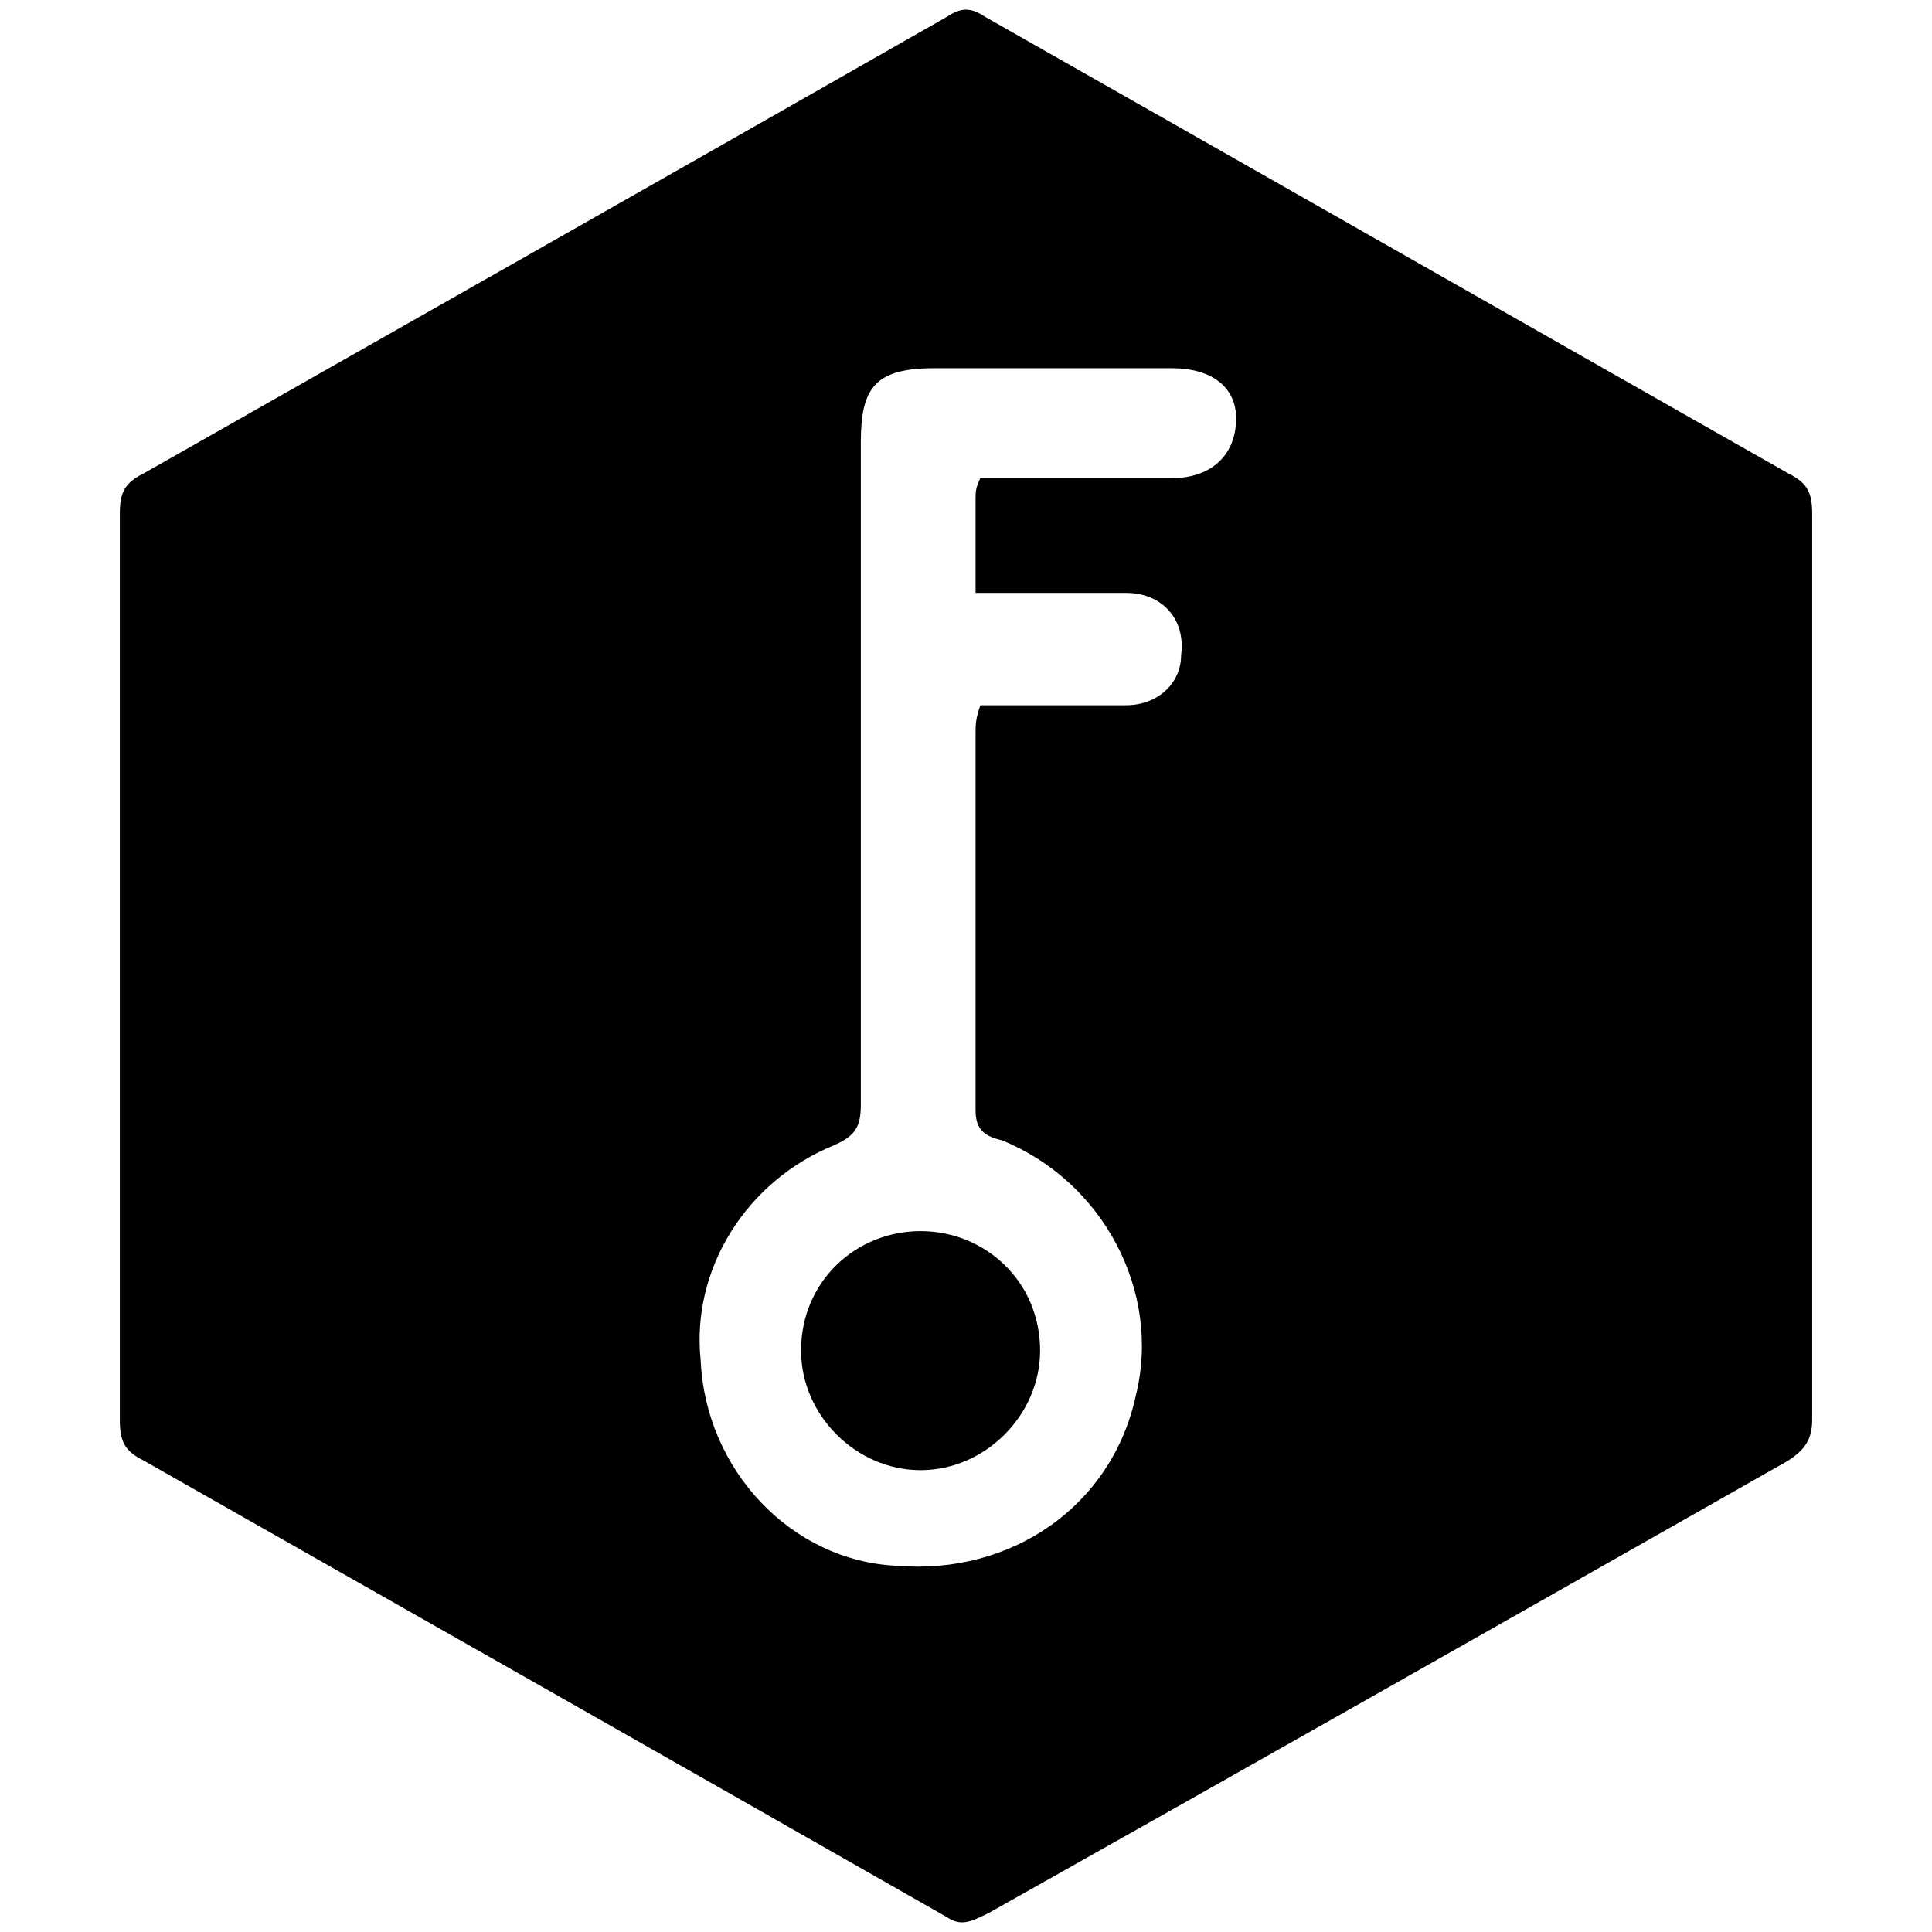
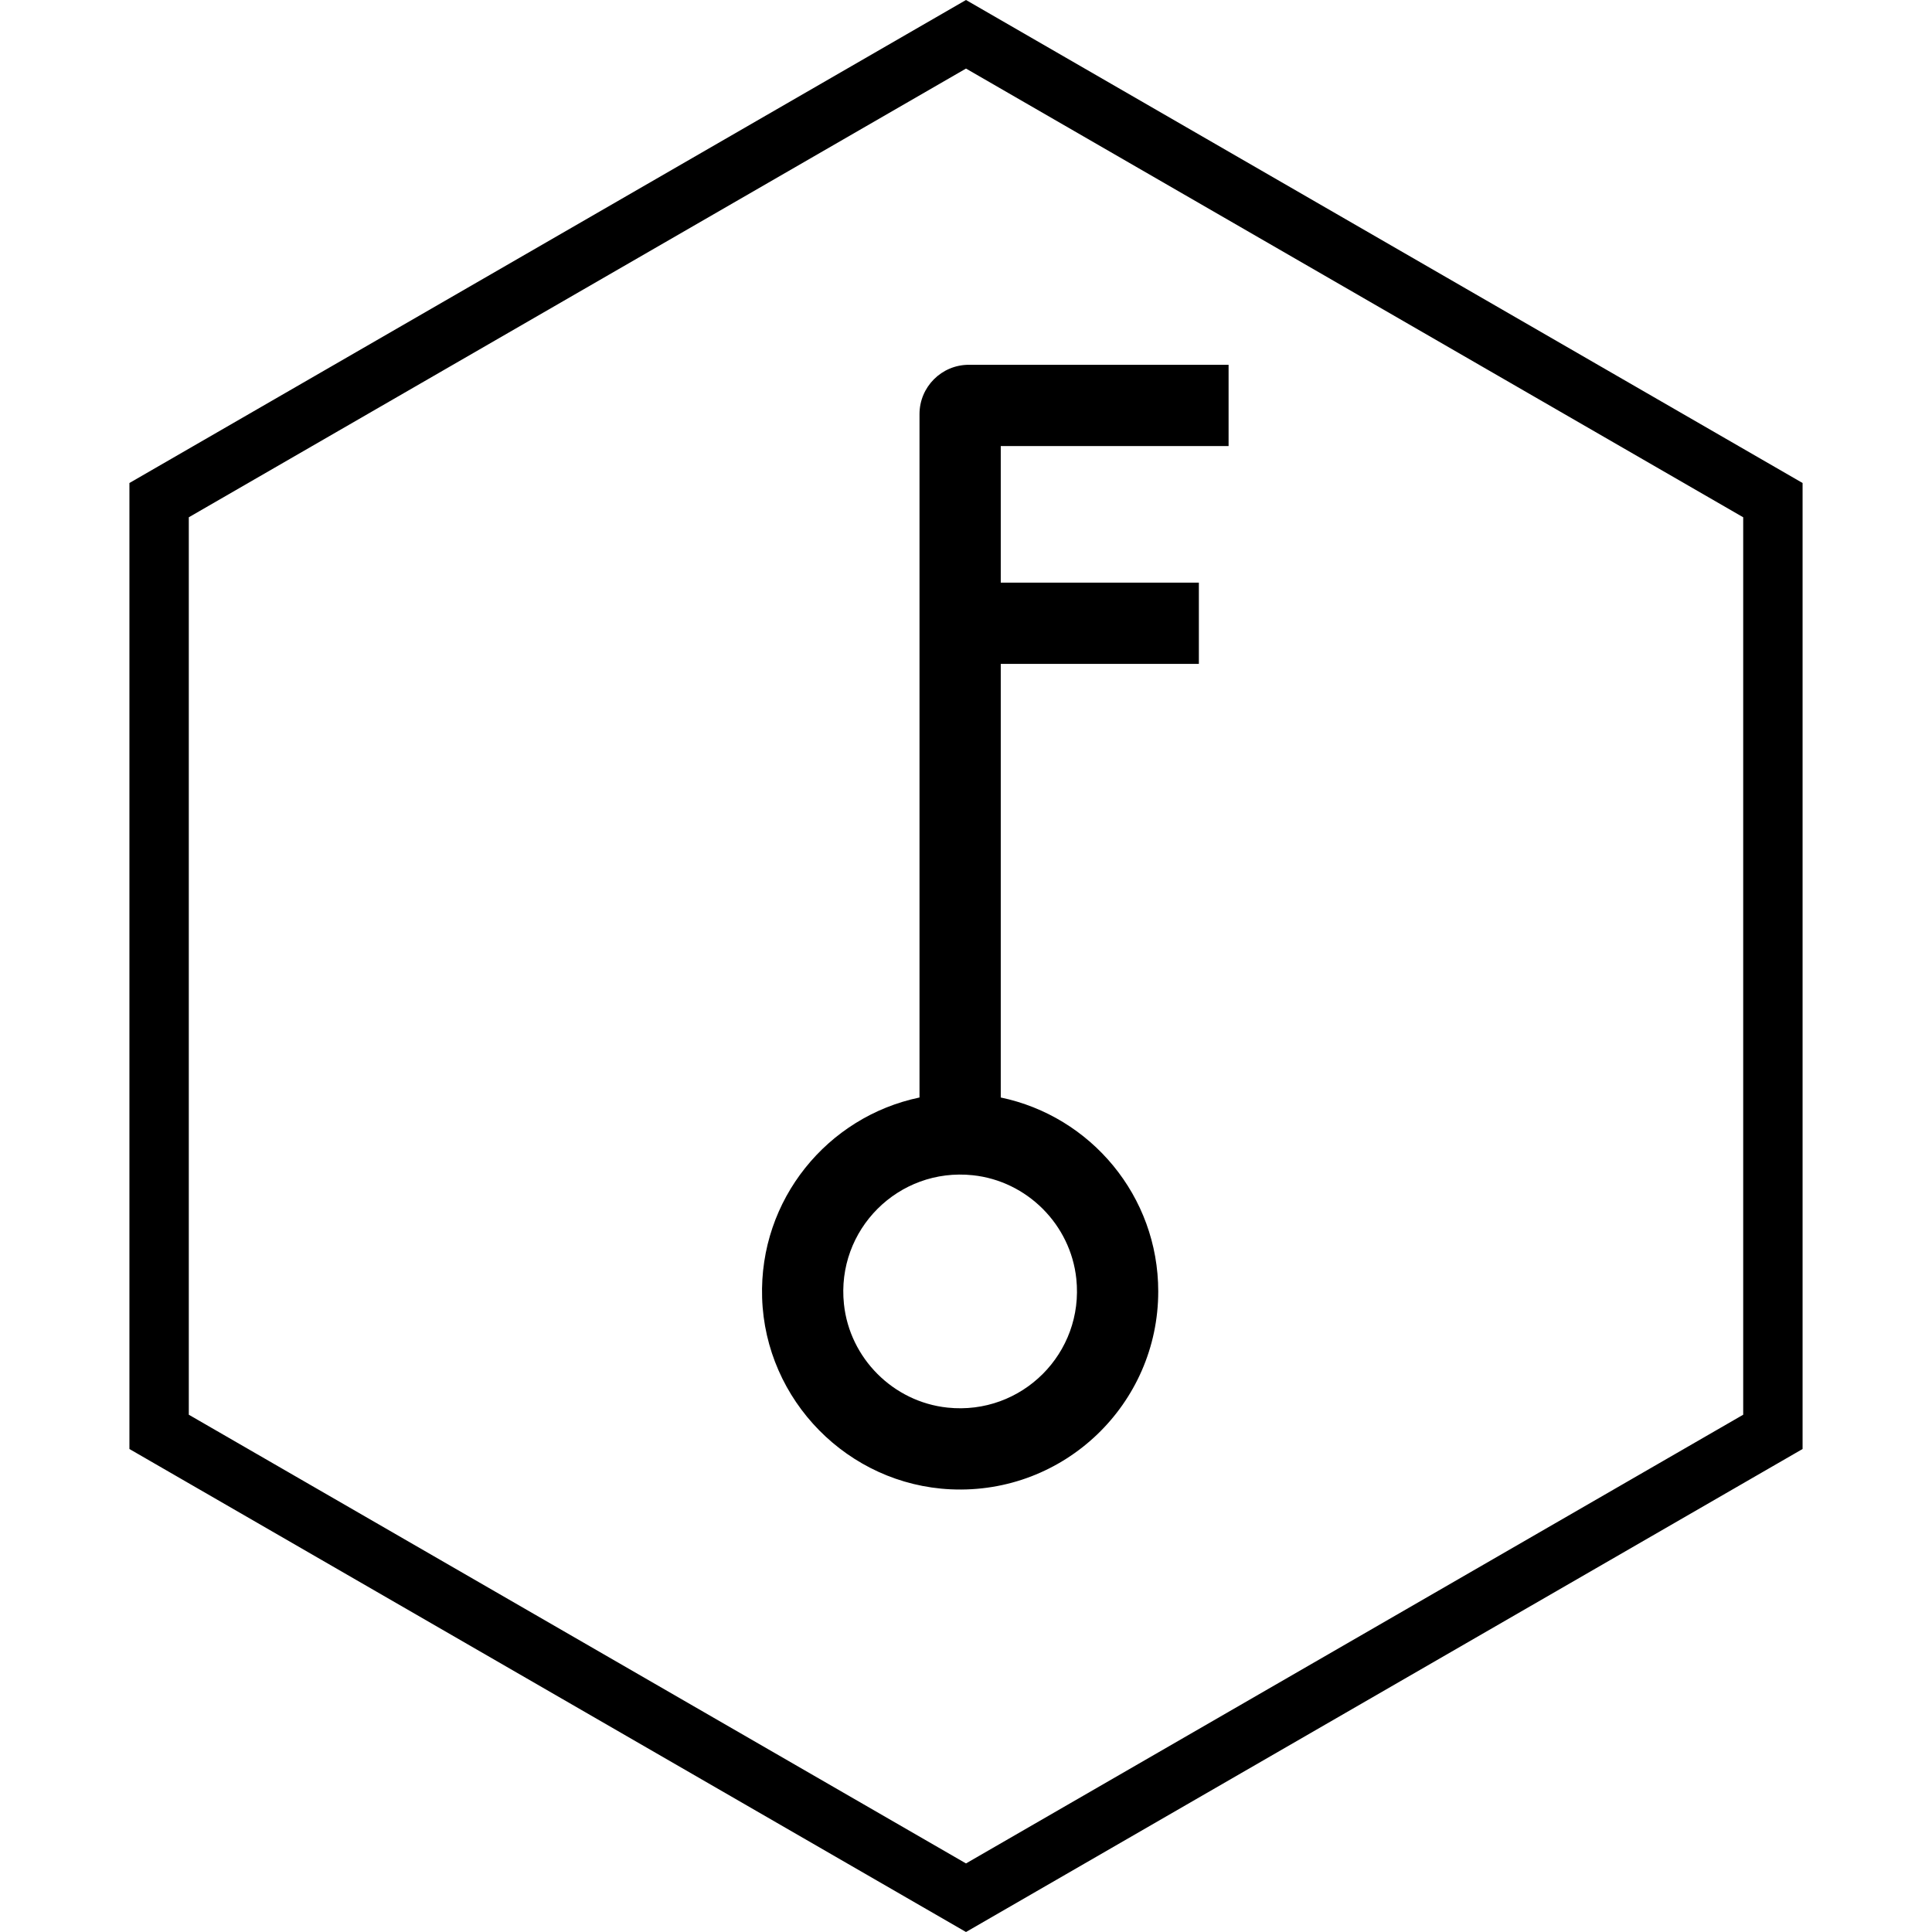
- <svg xmlns="http://www.w3.org/2000/svg" viewBox="0 0 1000 1000">
-   <path d="M62.021 734.964v-468.91c0-11.134 2.475-16.083 12.373-21.032 137.332-77.945 274.664-155.89 415.708-236.31 7.423-4.95 12.372-4.95 19.795 0 137.333 77.945 278.376 158.365 415.709 236.31 9.897 4.949 12.372 9.898 12.372 21.033v468.909c0 11.135-4.949 16.084-12.372 21.033-137.333 77.945-274.665 155.89-413.234 233.835-9.898 4.95-14.847 7.424-22.27 2.475-141.044-80.42-278.376-158.365-415.708-236.31-9.898-4.95-12.373-9.898-12.373-21.033zm300.646-30.93c2.475 56.912 47.015 103.926 101.453 106.4 59.387 4.95 111.35-30.93 123.723-87.843 13.61-54.437-17.321-111.35-69.285-132.383-11.135-2.474-13.61-7.423-13.61-16.084V379.88c0-4.95 0-7.424 2.475-14.847h75.47c16.085 0 28.457-11.135 28.457-25.982 2.474-18.558-9.898-32.168-28.456-32.168h-77.945v-48.252c0-3.711 0-6.186 2.474-11.135h98.978c21.033 0 33.405-12.372 33.405-30.93 0-16.084-12.372-25.982-33.405-25.982H483.916c-30.931 0-38.354 9.898-38.354 38.354V571.65c0 11.135-2.475 16.084-13.61 21.033-45.777 18.558-74.233 64.335-69.285 111.35zm51.964-4.95c0-35.88 28.456-61.861 61.861-61.861s61.862 25.982 61.862 61.861c0 33.405-28.457 61.862-61.862 61.862s-61.861-28.457-61.861-61.862z" />
+ <svg xmlns="http://www.w3.org/2000/svg" id="a" viewBox="0 0 1000 1000">
+   <path d="M500,0L66.987,250v500l433.013,250,433.013-250V250L500,0Zm402.278,732.255l-402.278,232.255L97.722,732.255V267.745L500,35.489l402.278,232.255v464.51ZM475.932,214.355v353.708c-47.568,9.916-83.046,52.782-81.461,103.649,1.656,53.155,44.518,96.709,97.643,99.155,58.836,2.709,107.389-44.19,107.389-102.429,0-49.423-34.969-90.672-81.512-100.374v-224.431h102.541v-42.058h-102.541v-70.701h117.924v-42.058h-134.442c-14.106,0-25.54,11.435-25.54,25.54Zm27.597,393.948c28.047,2.972,50.594,25.52,53.567,53.567,4.079,38.493-28.209,70.781-66.702,66.702-28.047-2.972-50.595-25.52-53.567-53.567-4.079-38.493,28.209-70.781,66.702-66.702Z" />
</svg>
